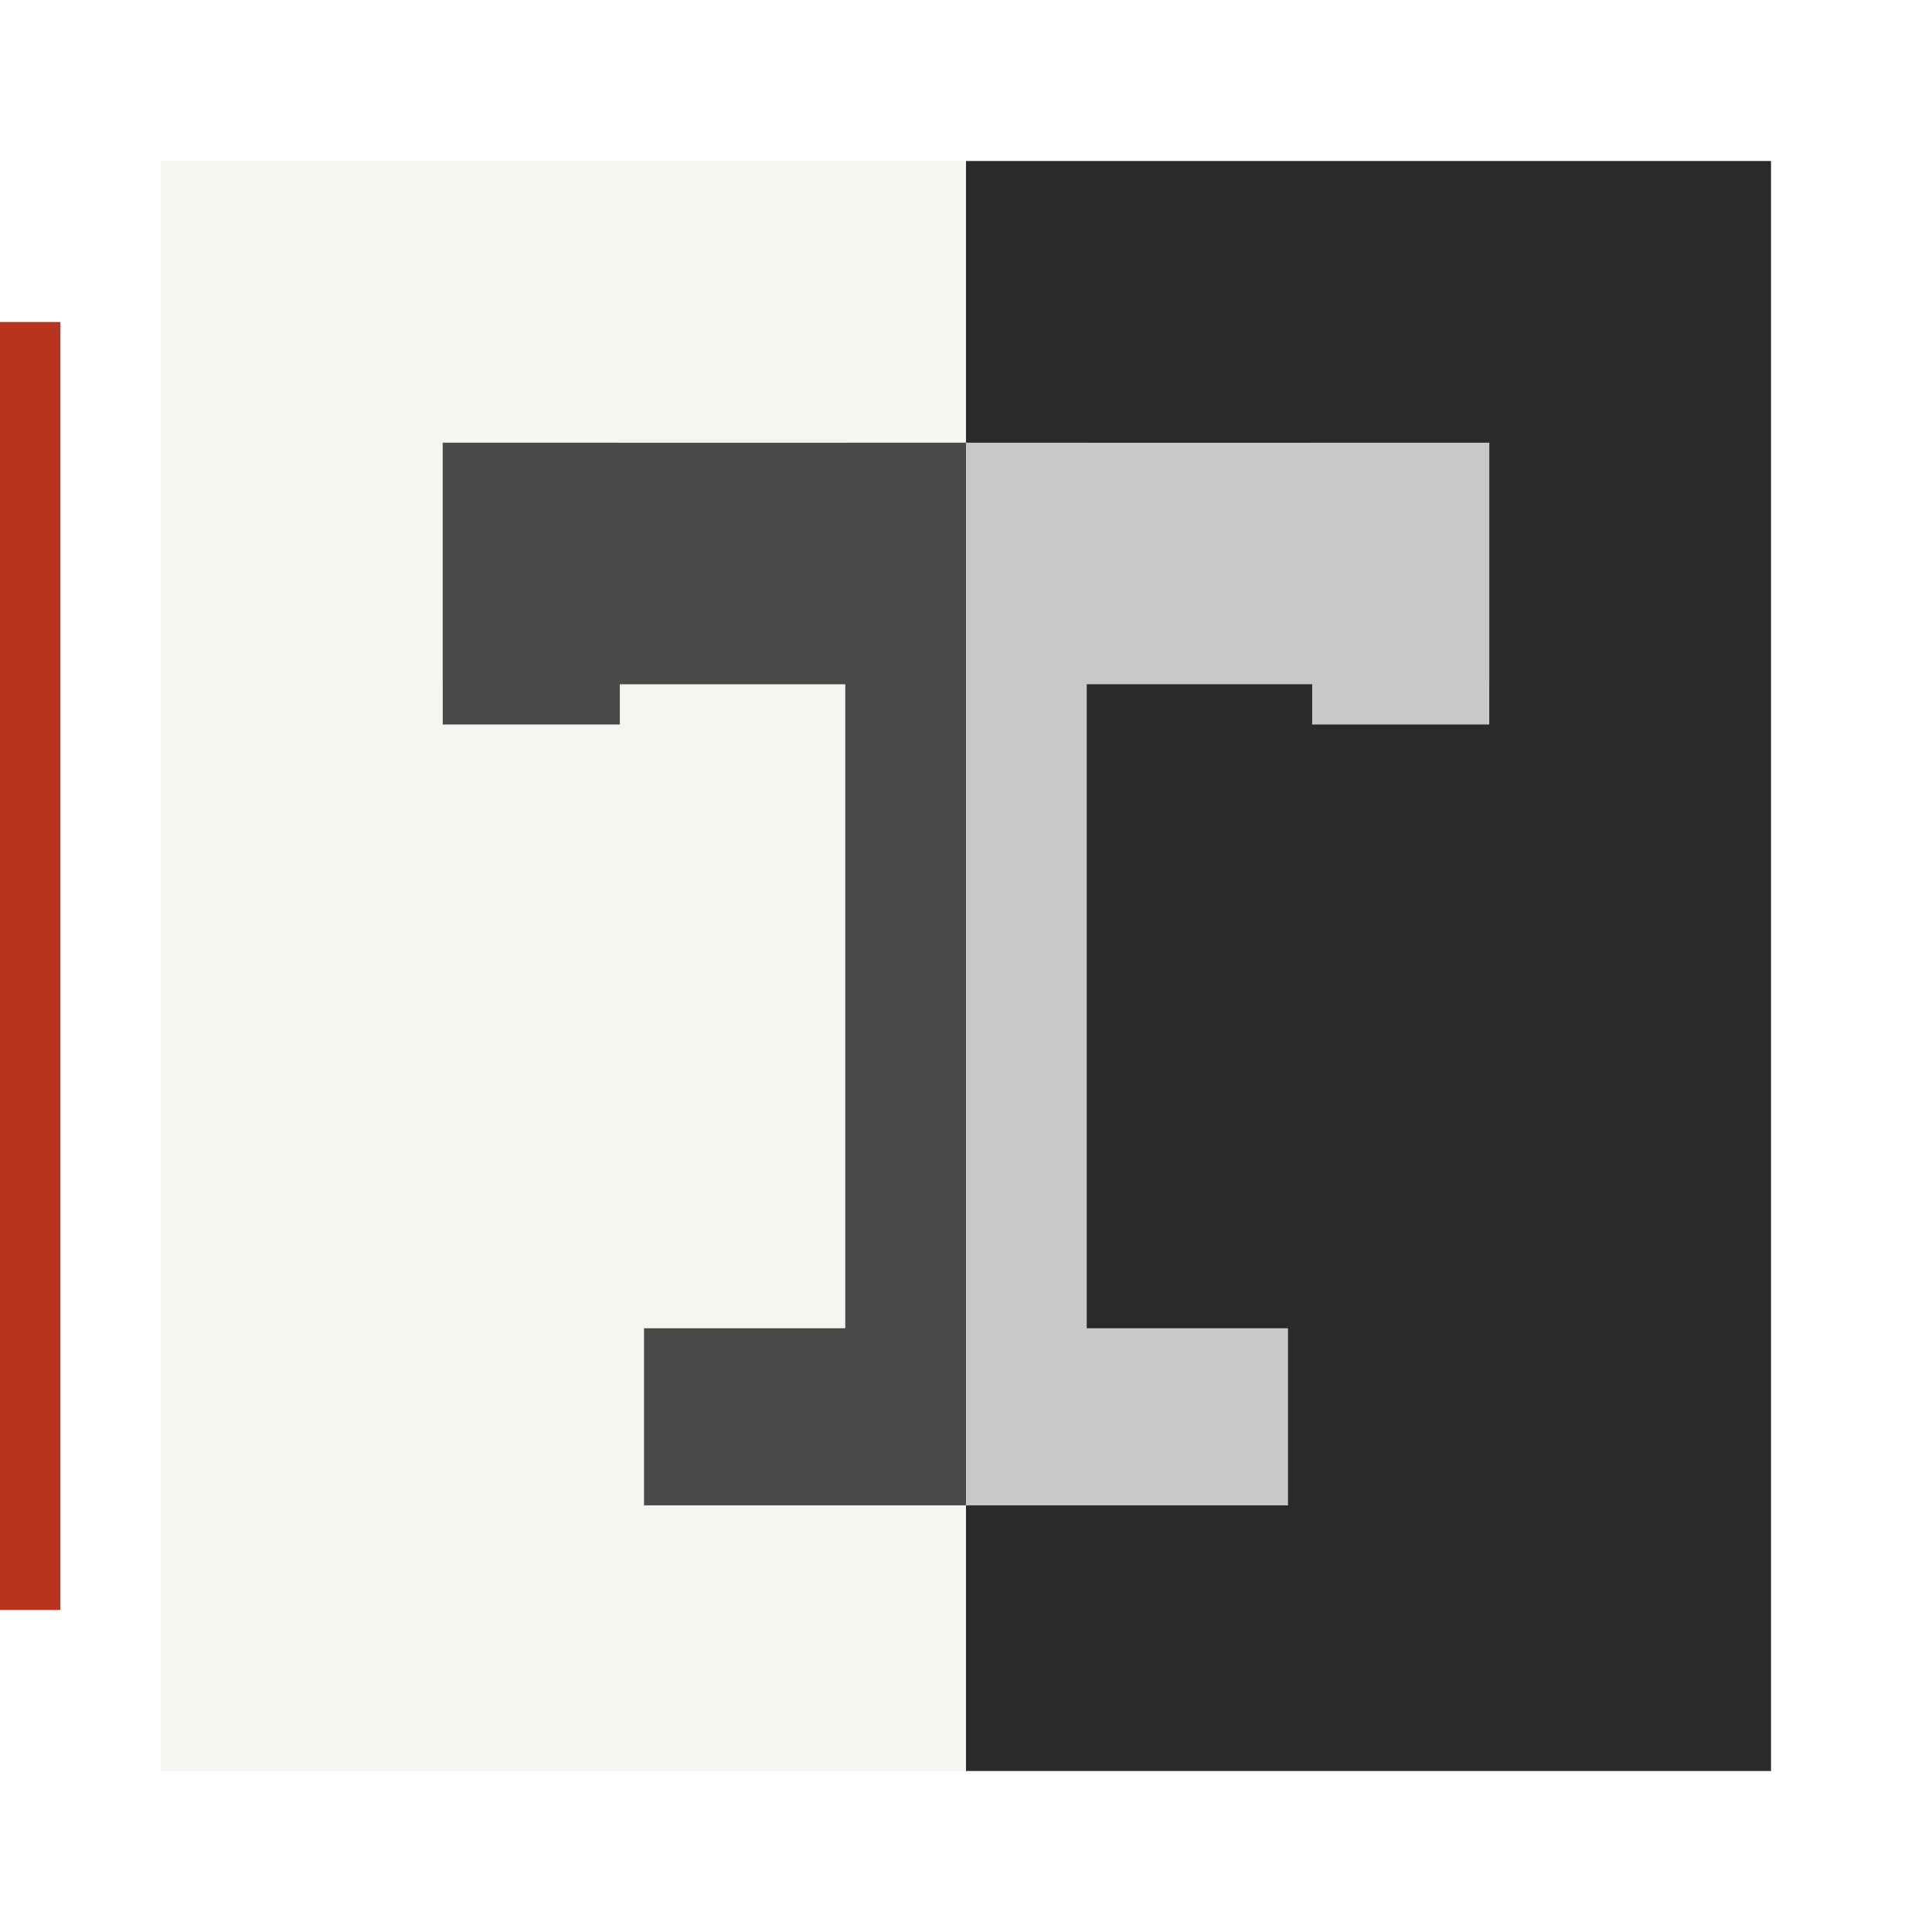
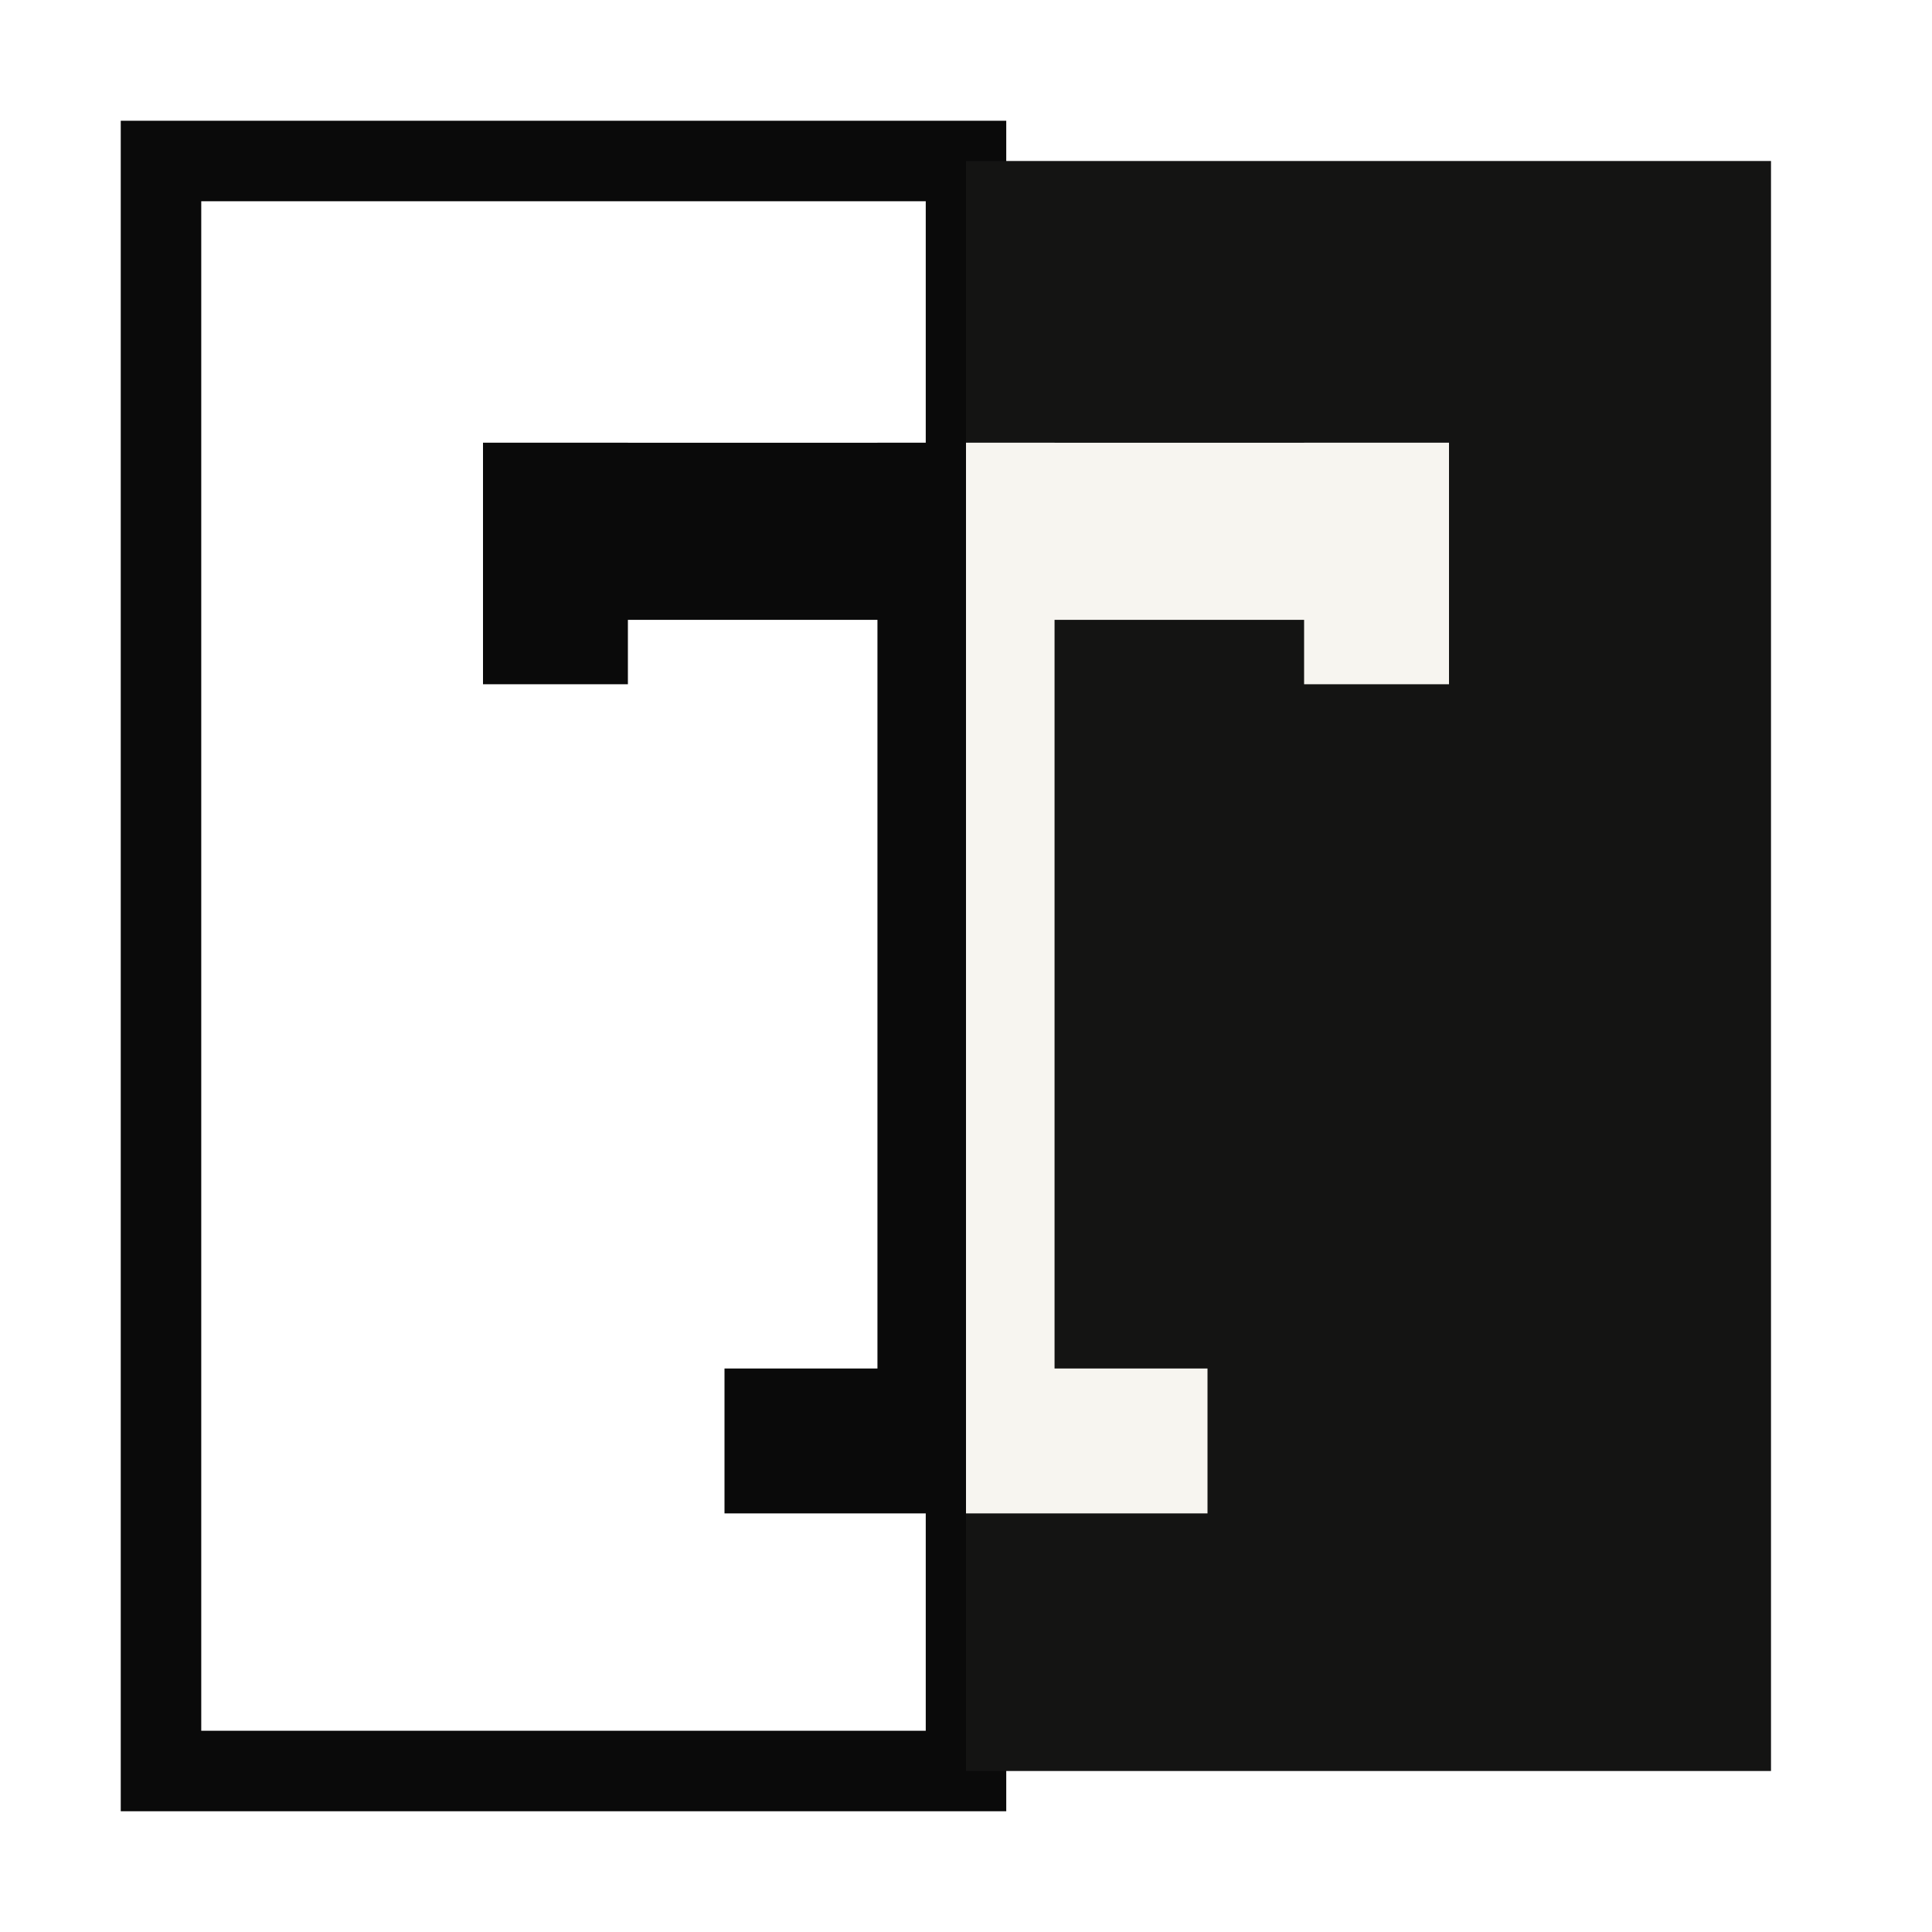
<svg xmlns="http://www.w3.org/2000/svg" viewBox="0 0 24 24">
  <defs>
    <clipPath id="lh">
      <rect x="2" y="2" width="10" height="20" />
    </clipPath>
    <clipPath id="rh">
      <rect x="12" y="2" width="10" height="20" />
    </clipPath>
  </defs>
-   <line x1="0" y1="4" x2="0" y2="20" stroke="#B8341E" stroke-width="1.5" />
-   <rect x="2" y="2" width="10" height="20" fill="#F7F5F0" />
-   <rect x="12" y="2" width="10" height="20" fill="#2A2A28" />
+   <rect x="2" y="2" width="10" height="20" fill="none" stroke="#0A0A0A" stroke-width="1" />
+   <rect x="12" y="2" width="10" height="20" fill="#141413" />
  <g clip-path="url(#lh)">
-     <rect x="5.5" y="5.5" width="13" height="3" fill="#4A4A4A" />
-     <rect x="10.5" y="5.5" width="3" height="13" fill="#4A4A4A" />
-     <rect x="5.5" y="5.5" width="2.2" height="3.5" fill="#4A4A4A" />
-     <rect x="16.3" y="5.5" width="2.2" height="3.5" fill="#4A4A4A" />
-     <rect x="8" y="16.5" width="8" height="2.2" fill="#4A4A4A" />
+     <rect x="6" y="5.5" width="12" height="2.2" fill="#0A0A0A" />
+     <rect x="10.9" y="5.5" width="2.2" height="13" fill="#0A0A0A" />
+     <rect x="6" y="5.5" width="1.8" height="3" fill="#0A0A0A" />
+     <rect x="16.2" y="5.5" width="1.8" height="3" fill="#0A0A0A" />
+     <rect x="9" y="17" width="6" height="1.8" fill="#0A0A0A" />
  </g>
  <g clip-path="url(#rh)">
-     <rect x="5.5" y="5.5" width="13" height="3" fill="#C8C8C8" />
-     <rect x="10.5" y="5.5" width="3" height="13" fill="#C8C8C8" />
-     <rect x="5.5" y="5.5" width="2.2" height="3.5" fill="#C8C8C8" />
-     <rect x="16.3" y="5.5" width="2.2" height="3.5" fill="#C8C8C8" />
-     <rect x="8" y="16.5" width="8" height="2.2" fill="#C8C8C8" />
+     <rect x="6" y="5.5" width="12" height="2.2" fill="#F7F5F0" />
+     <rect x="10.9" y="5.5" width="2.2" height="13" fill="#F7F5F0" />
+     <rect x="6" y="5.5" width="1.8" height="3" fill="#F7F5F0" />
+     <rect x="16.2" y="5.5" width="1.8" height="3" fill="#F7F5F0" />
+     <rect x="9" y="17" width="6" height="1.8" fill="#F7F5F0" />
  </g>
</svg>
